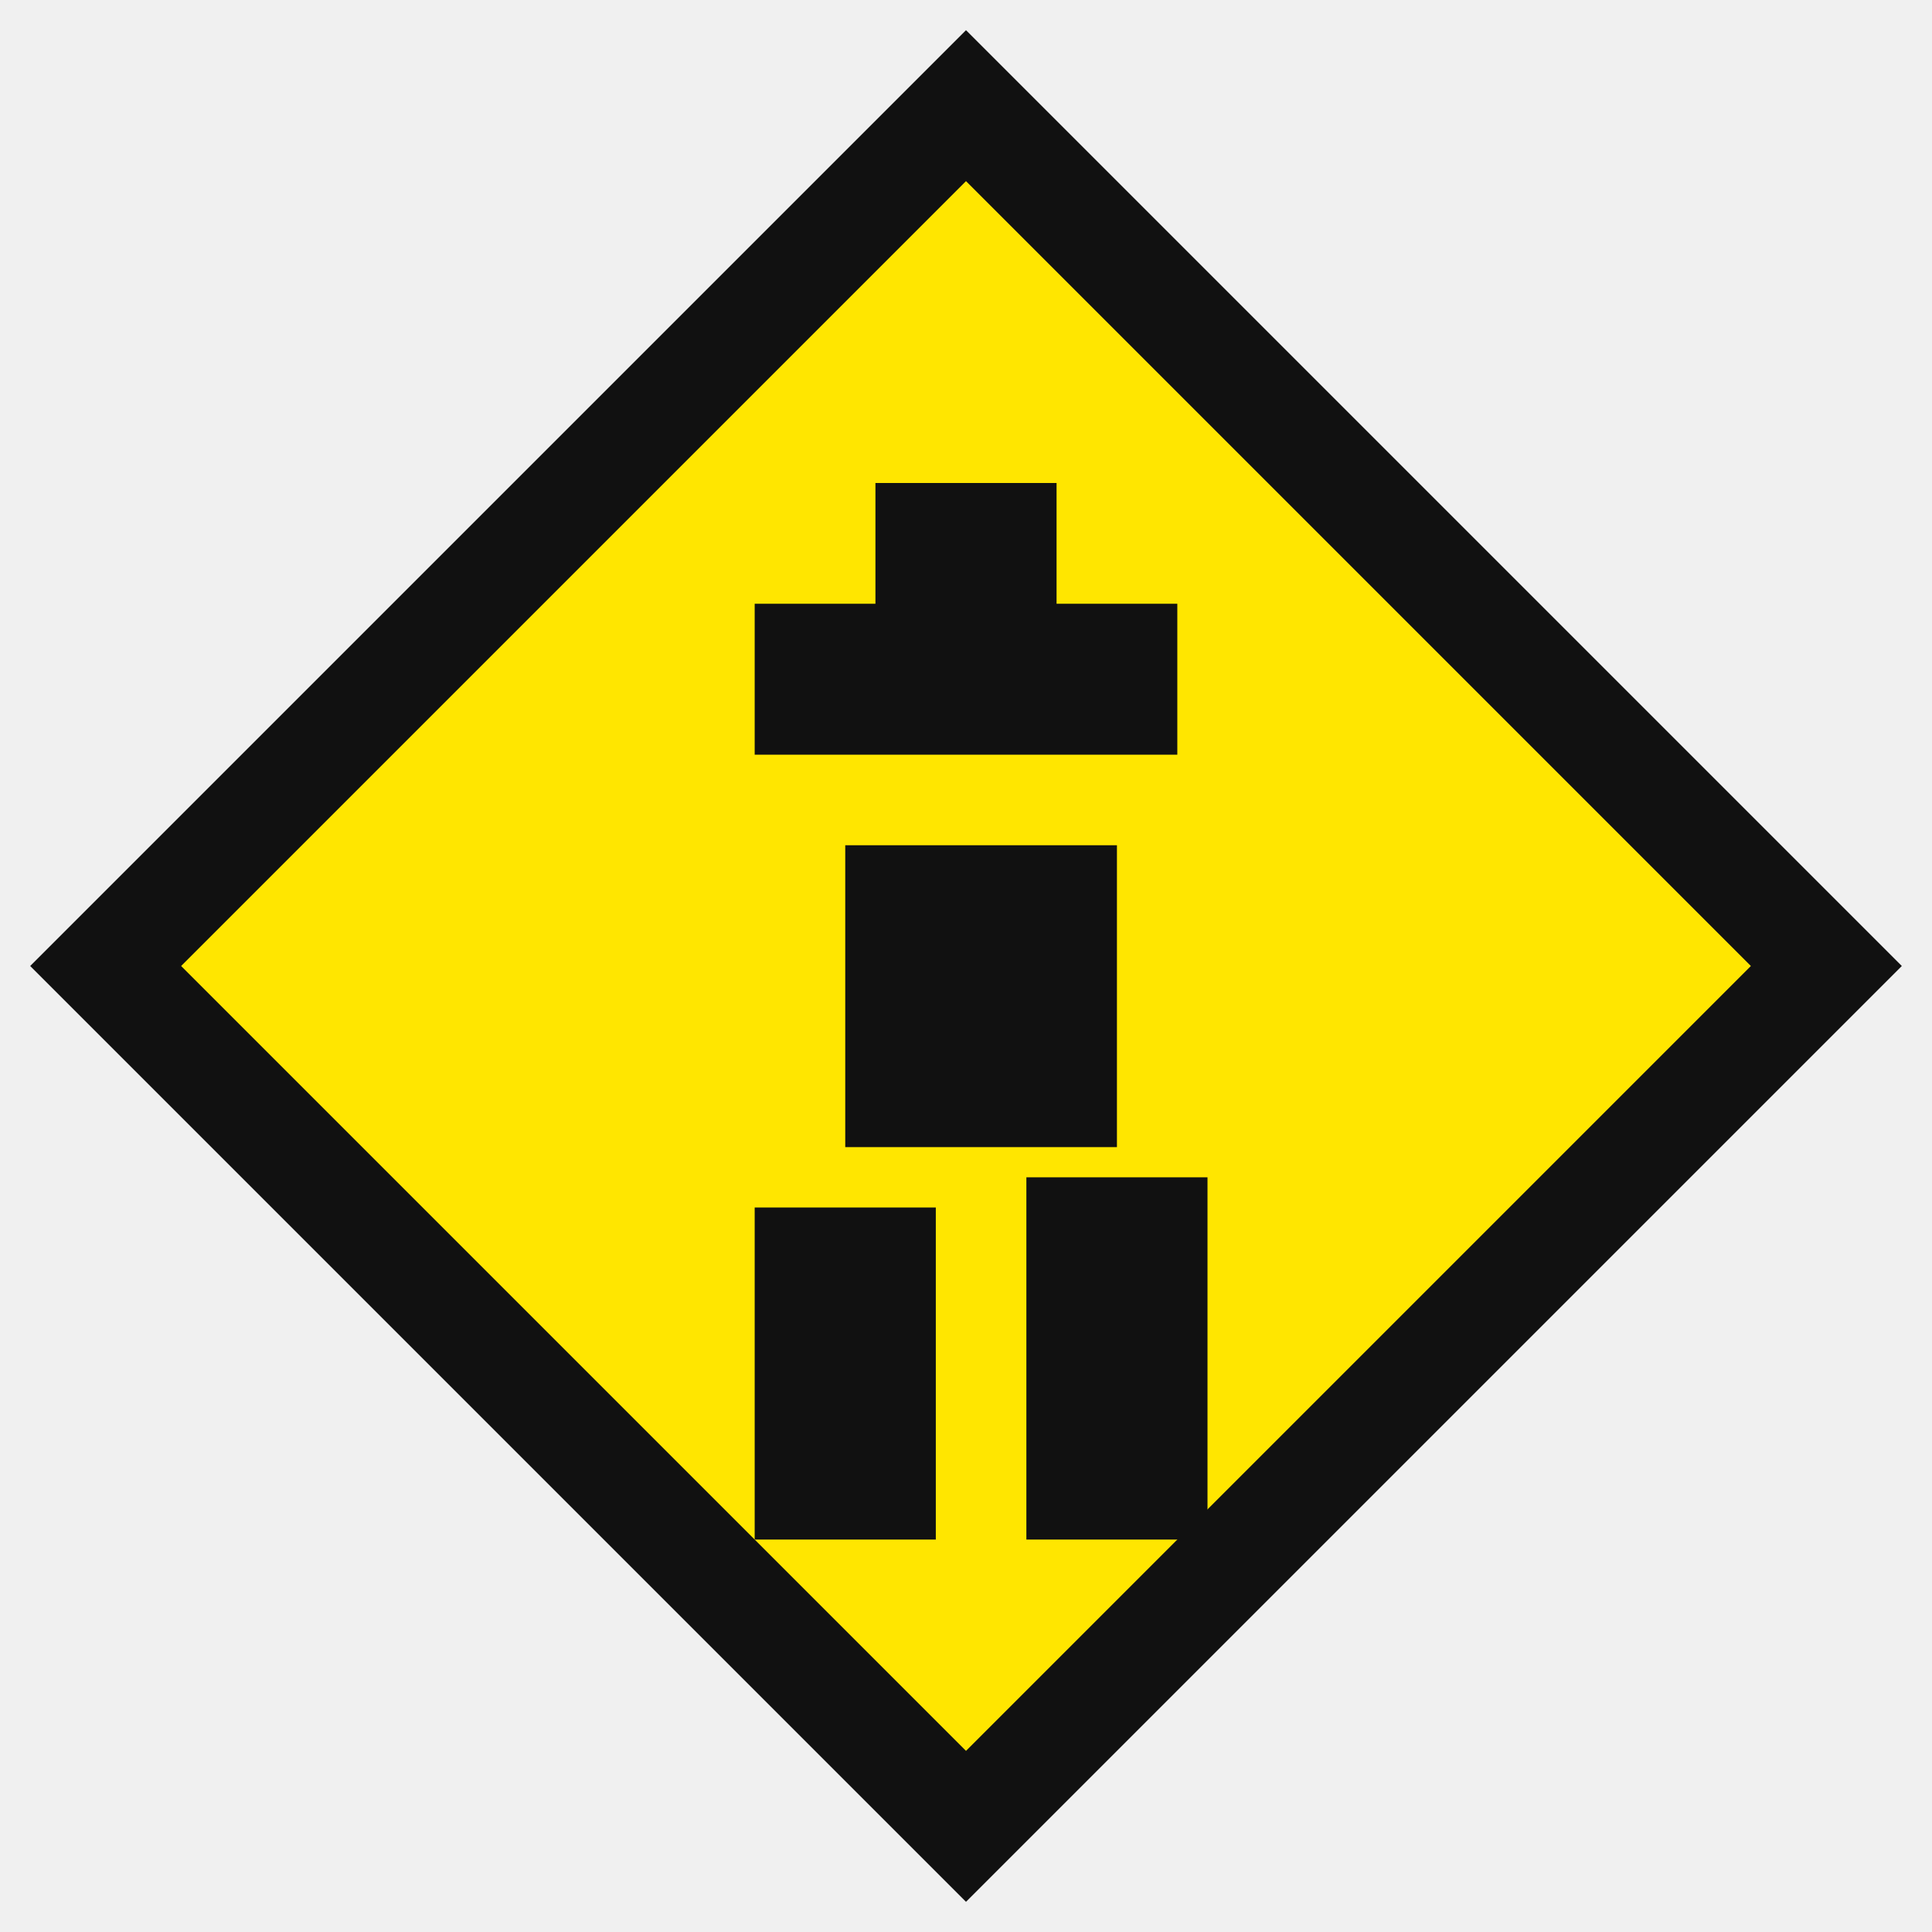
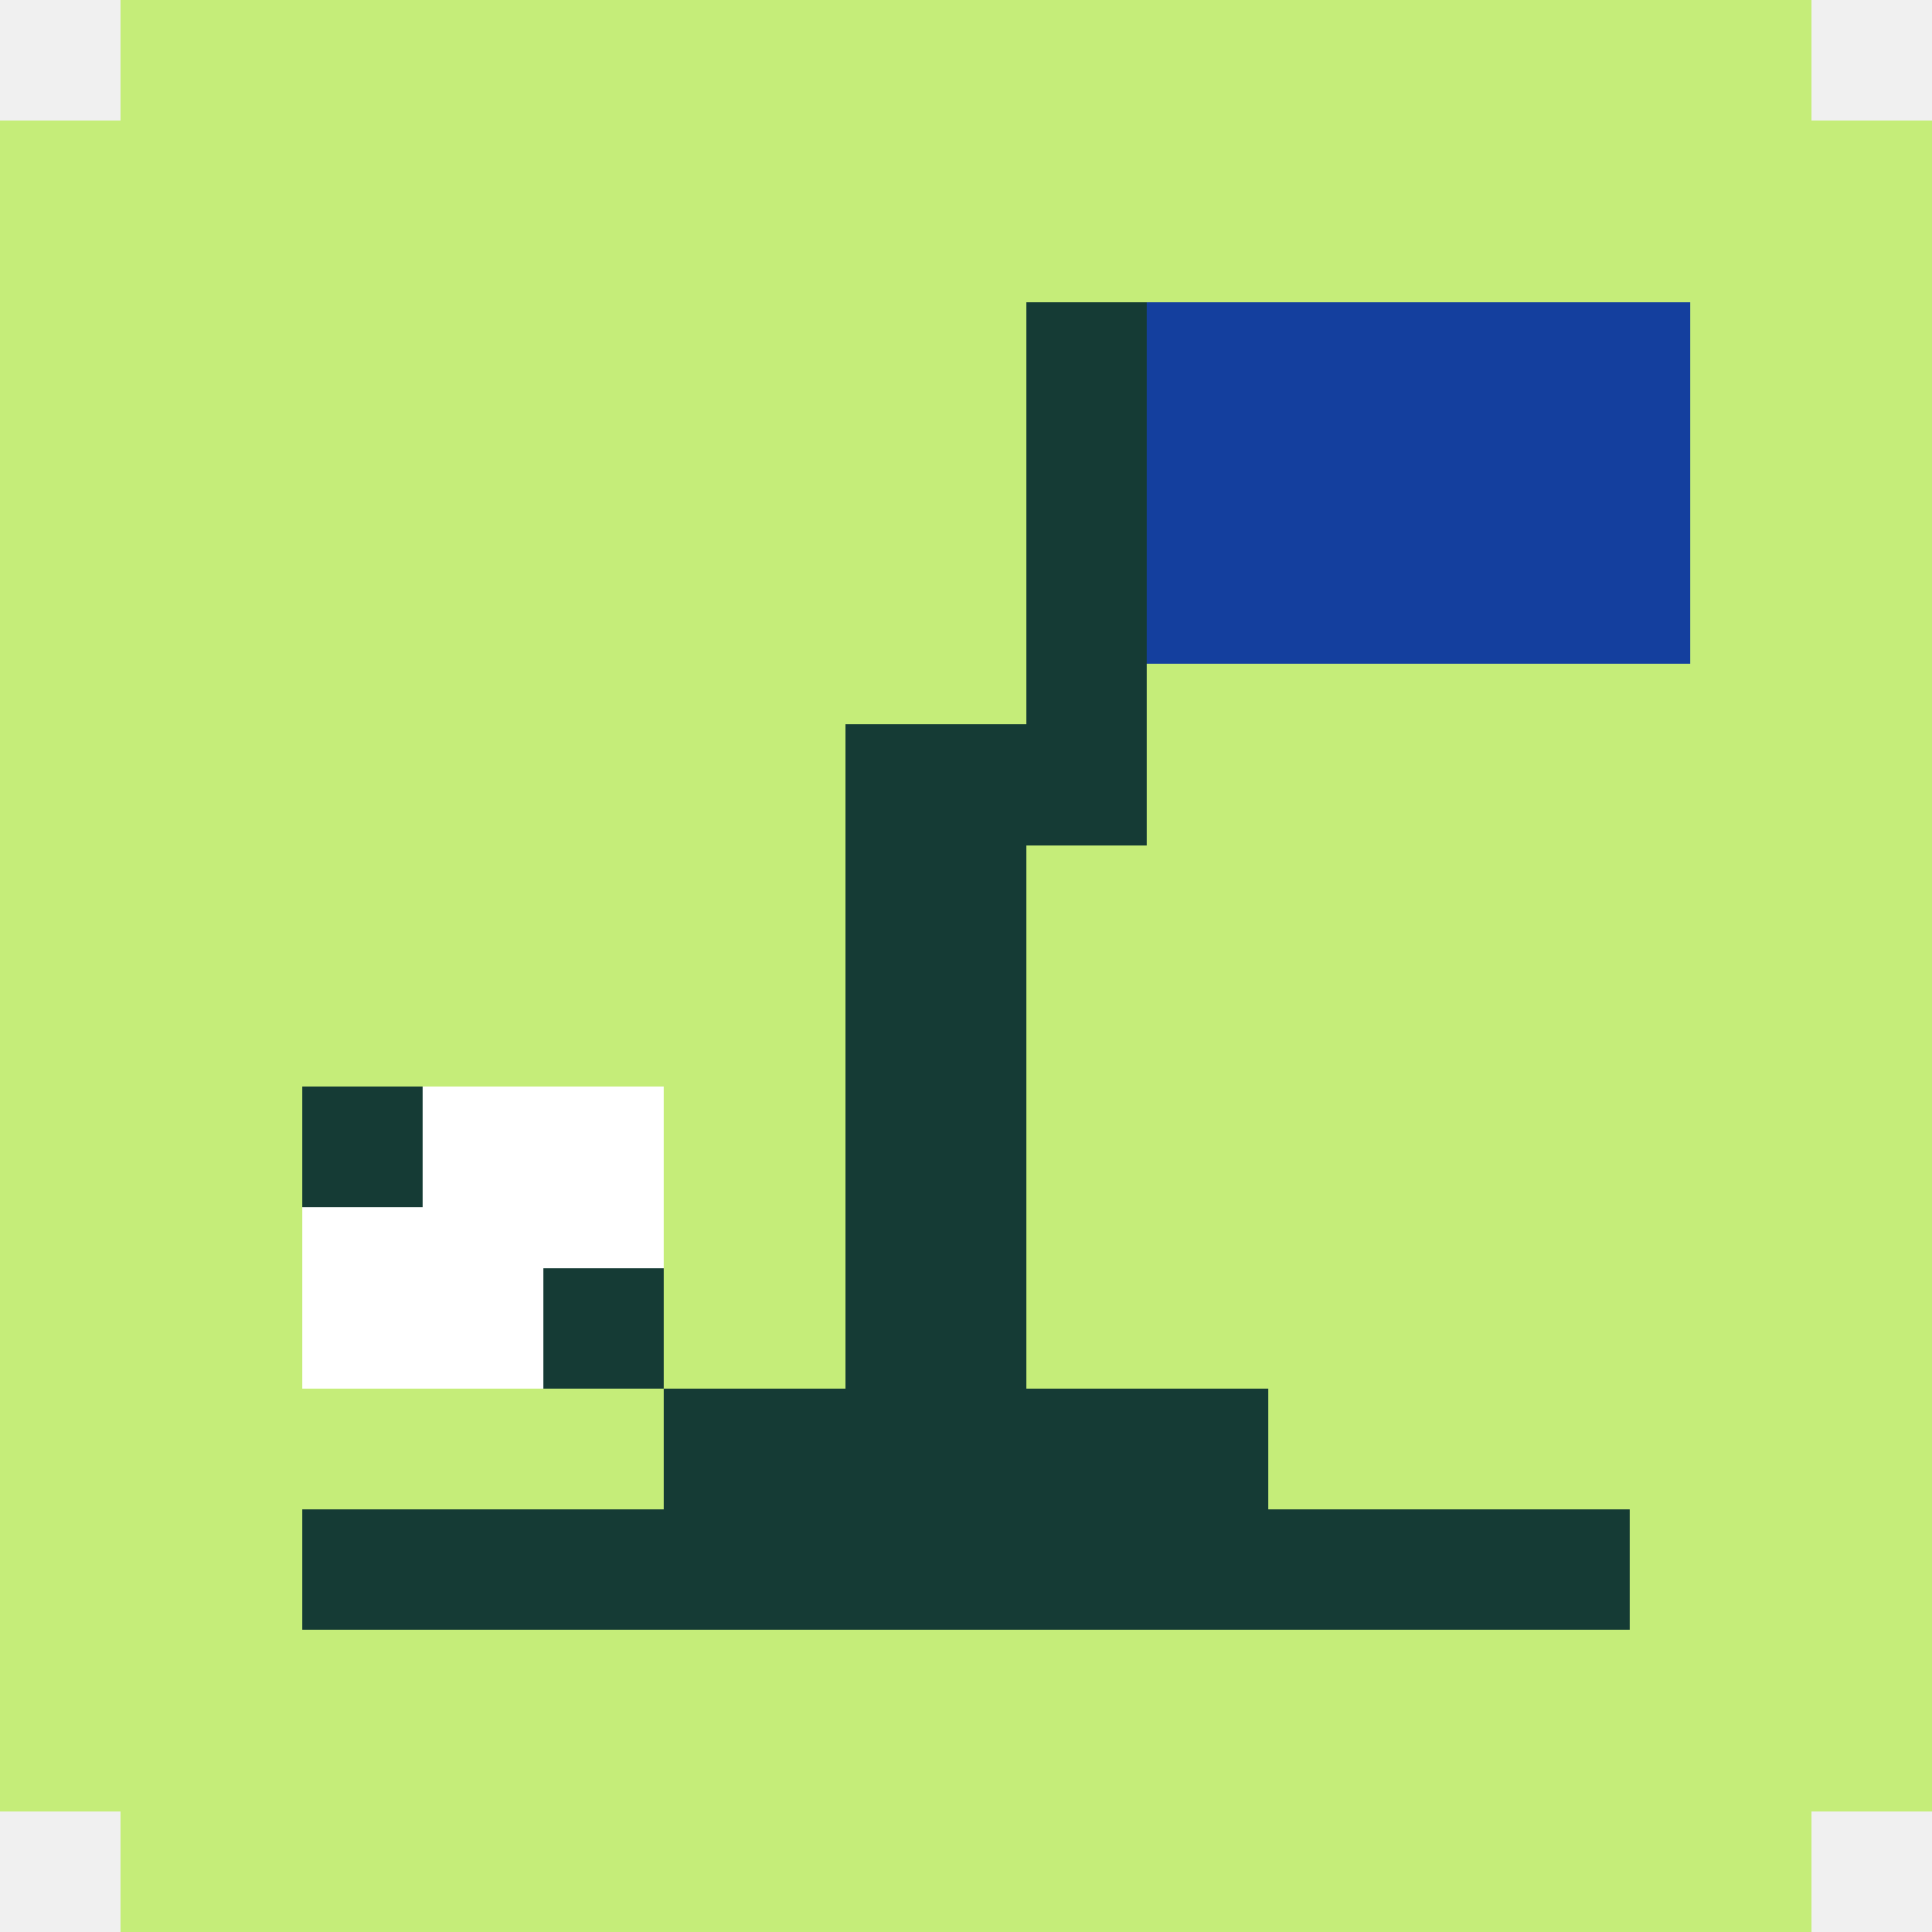
- <svg xmlns="http://www.w3.org/2000/svg" viewBox="0 0 64 64">
-   <path d="m32 1 31 31-31 31L1 32Z" fill="#111" />
-   <path d="m32 6 26 26-26 26L6 32Z" fill="#ffe600" />
-   <path d="M29 16h6v4h4v5H25v-5h4Zm-1 12h9v10h-9Zm-3 12h6v11h-6Zm9-1h6v12h-6Z" fill="#111" />
+ <svg xmlns="http://www.w3.org/2000/svg" viewBox="0 0 32 32" shape-rendering="crispEdges">
+   <path fill="#c5ed79" d="M2 0h28v2h2v28h-2v2H2v-2H0V2h2z" />
+   <path fill="#153b35" d="M5 25h22v2H5zM11 23h10v2H11zM14 12h3v11h-3zM17 5h2v9h-2z" />
+   <path fill="#143f9e" d="M19 5h9v6h-9z" />
+   <path fill="#fff" d="M5 18h6v5H5z" />
+   <path fill="#153b35" d="M5 18h2v2H5zM9 21h2v2H9z" />
</svg>
